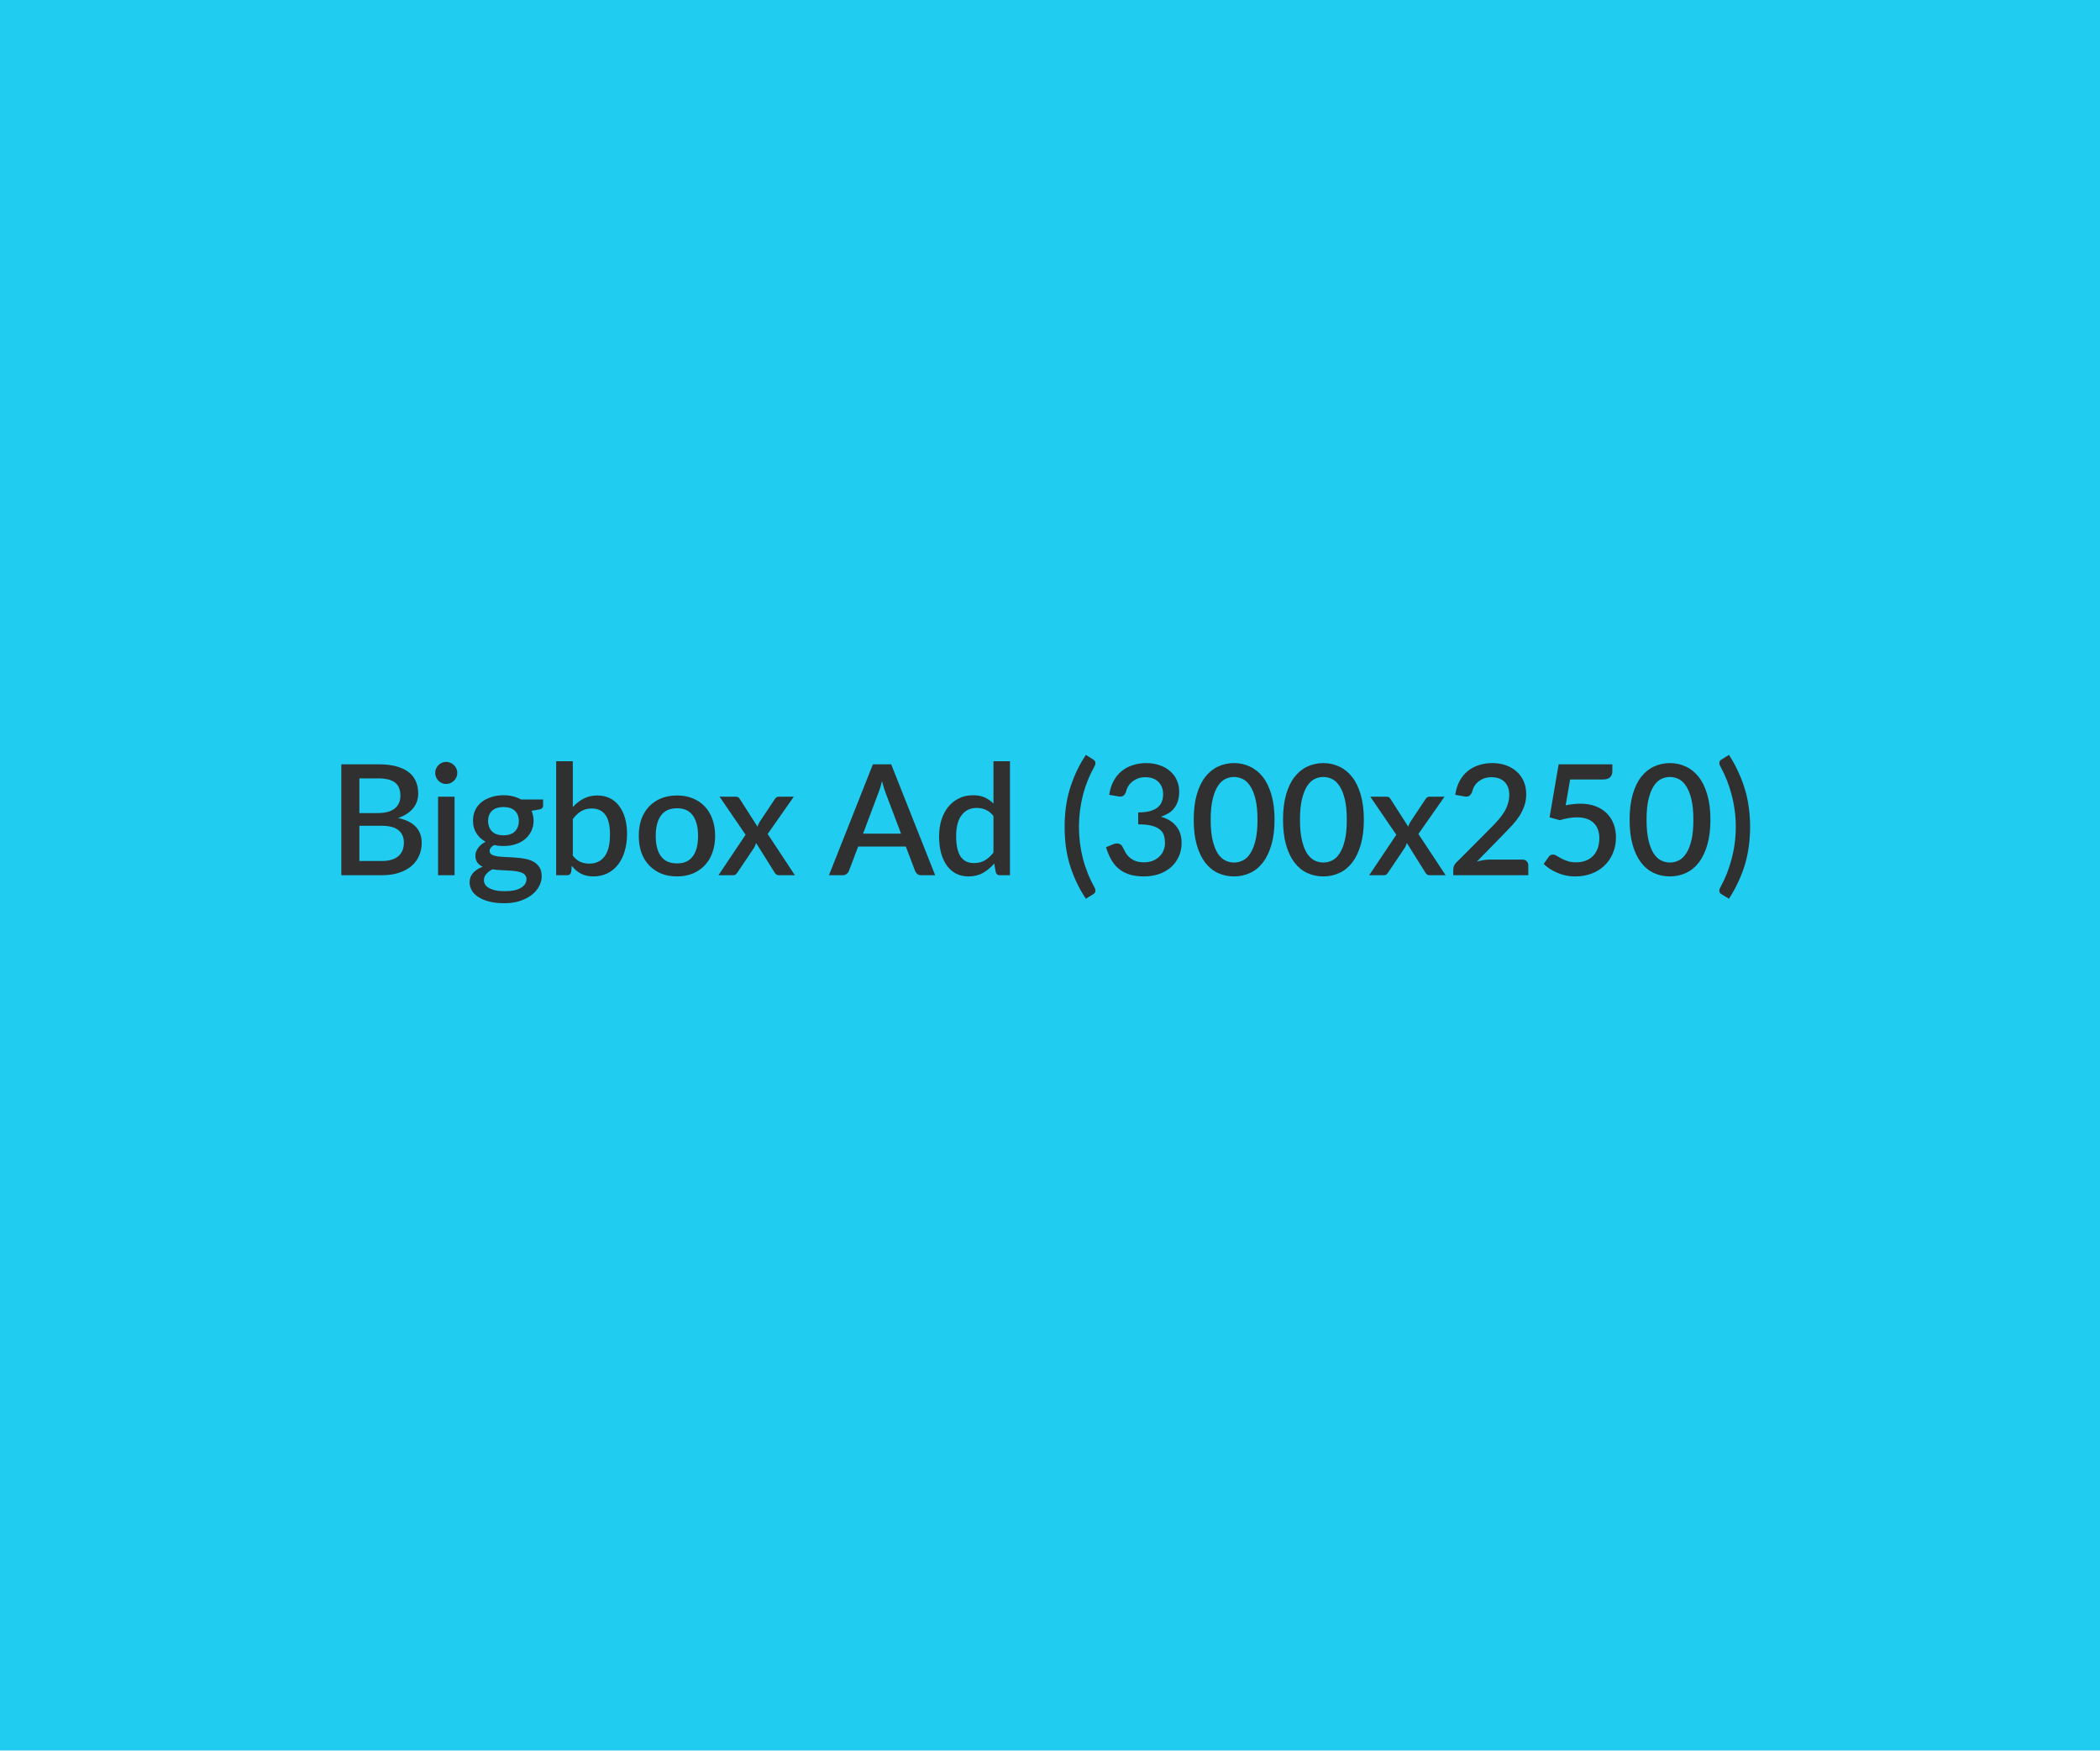
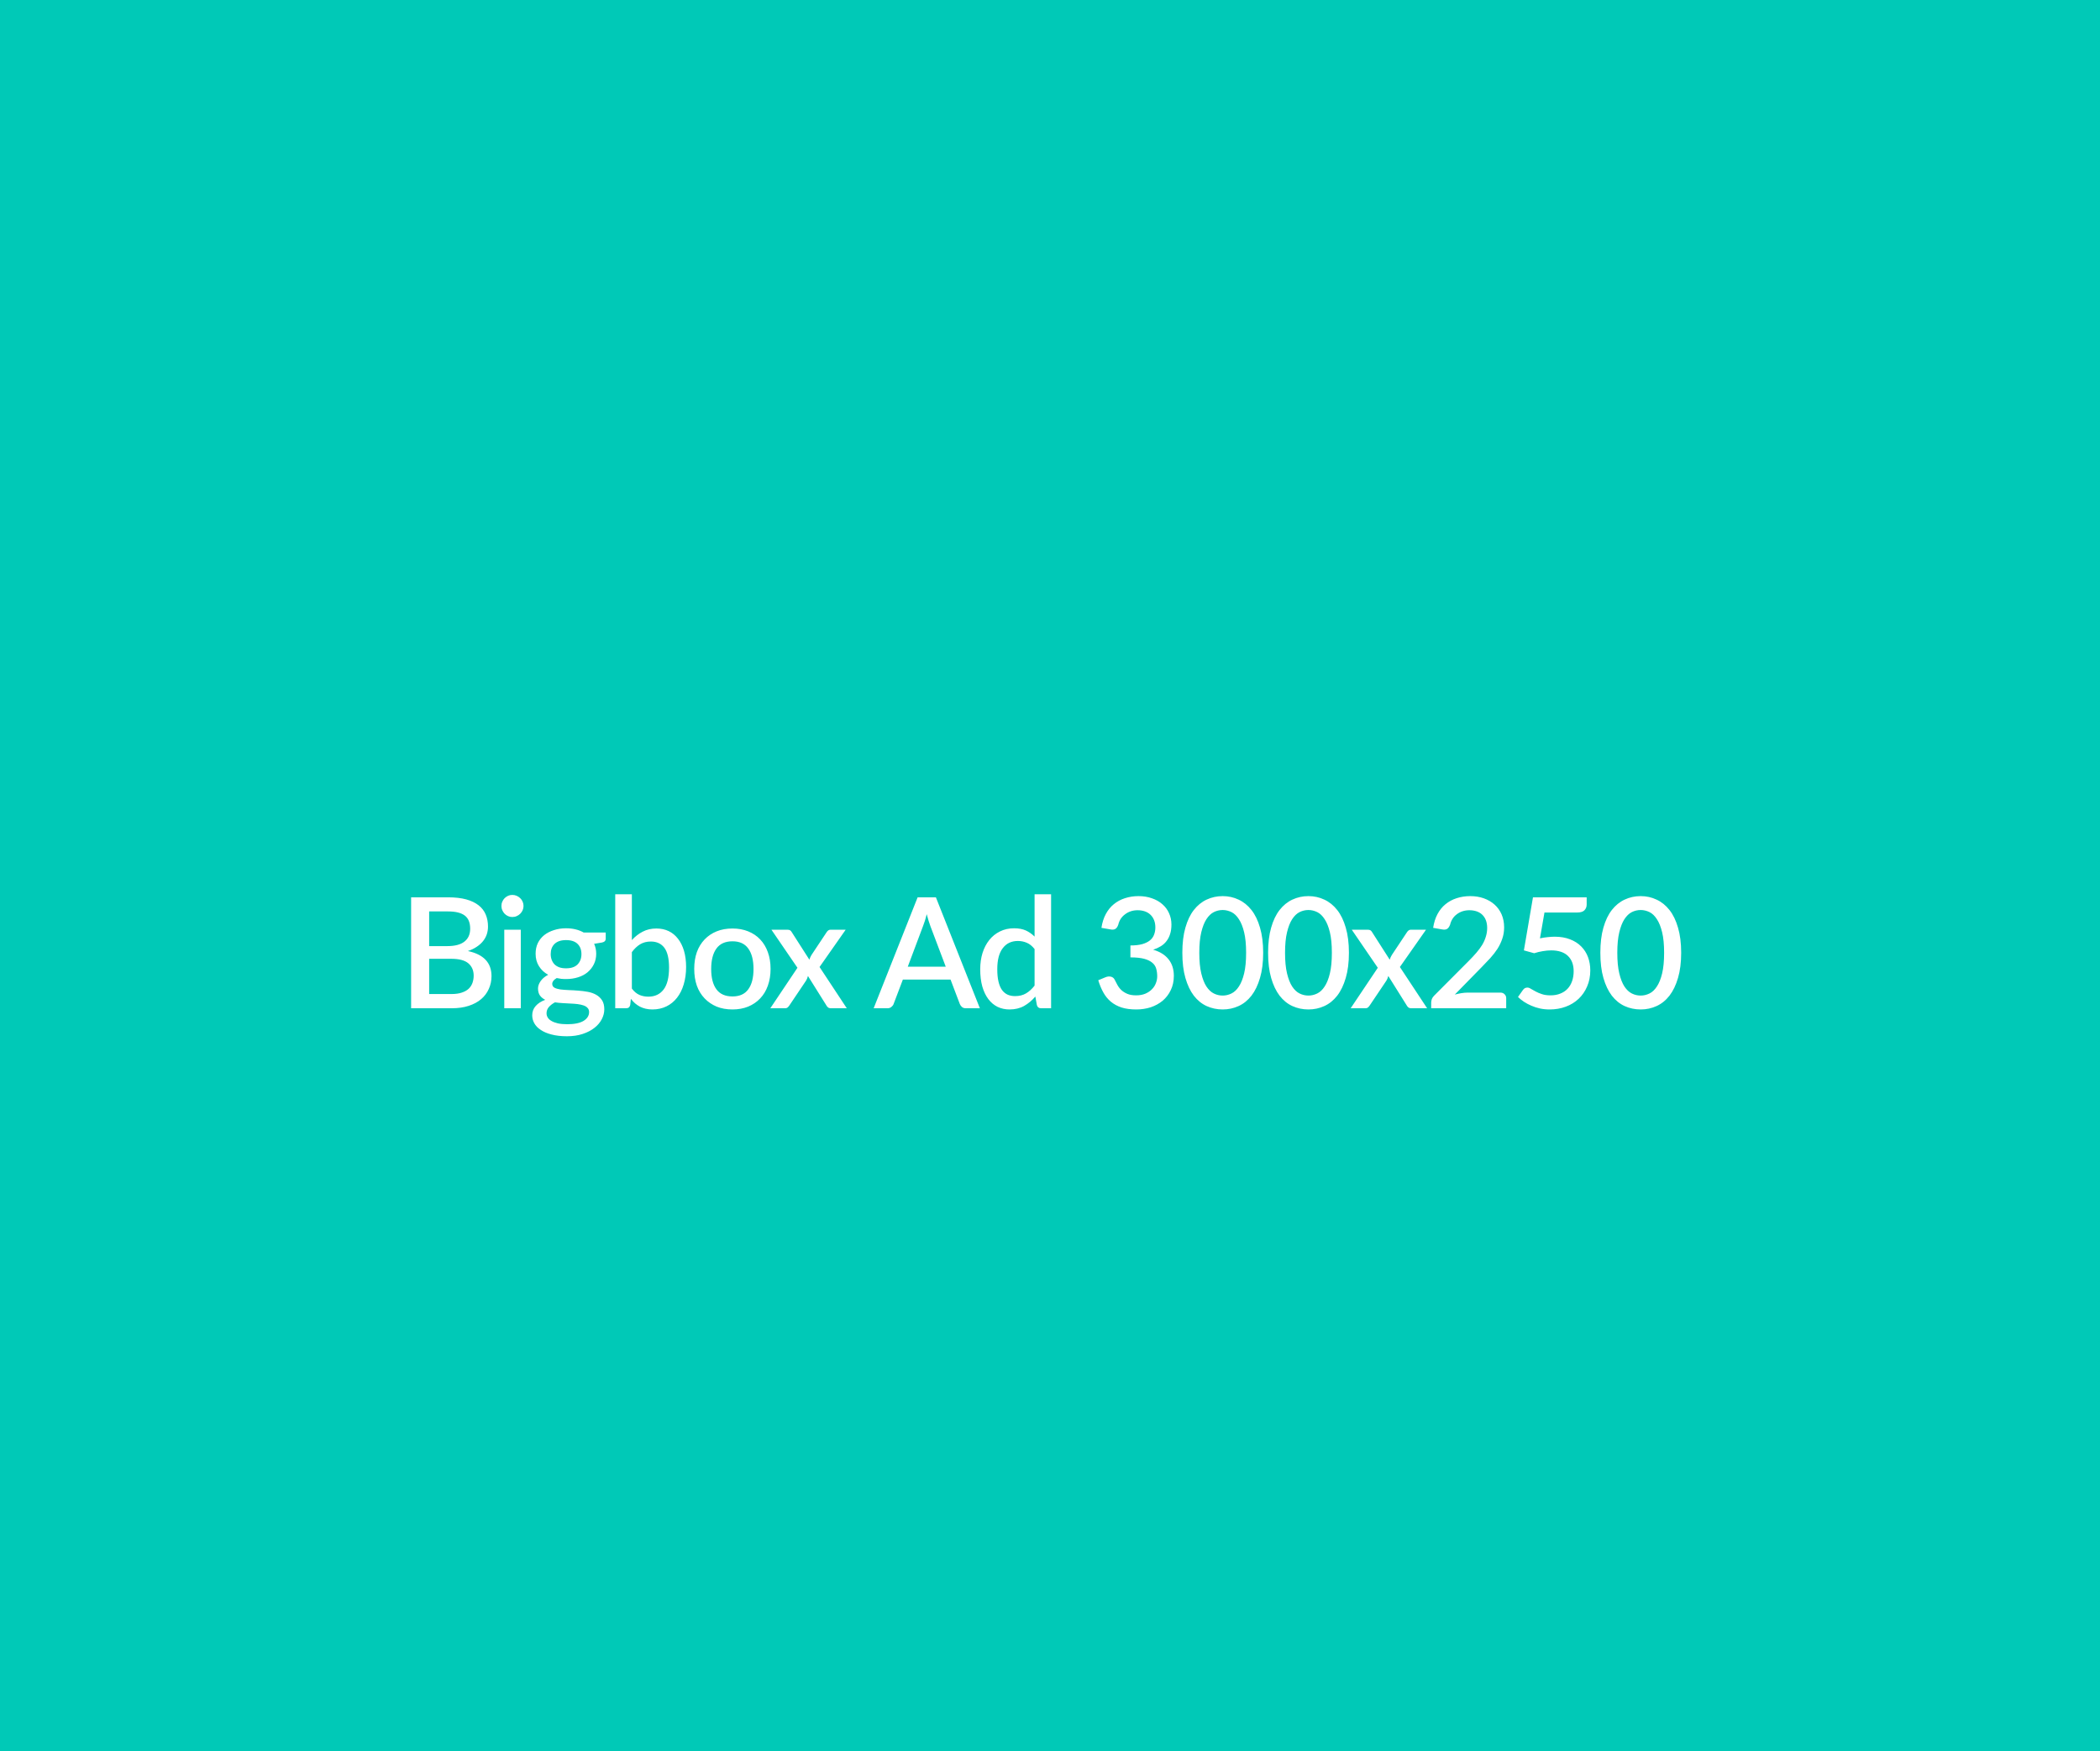
<svg xmlns="http://www.w3.org/2000/svg" width="300px" height="250px" viewBox="0 0 300 250" version="1.1">
  <g id="BigBox" stroke="none" stroke-width="1" fill="none" fill-rule="evenodd">
-     <rect id="Rectangle" fill="#20CDF0" x="-5" y="-7" width="313" height="257" />
-     <text id="Subhead" font-family="Lato-Heavy, Lato" font-size="22" font-weight="600" line-spacing="29" fill="#303030">
-       <tspan x="46.886" y="125">Bigbox Ad (300x250)</tspan>
+     <rect id="Rectangle" fill="#00C9B7" x="-8" y="-3" width="313" height="255" />
+     <text id="Bigbox-Ad-300x250" font-family="Lato-Heavy, Lato" font-size="22" font-weight="600" letter-spacing="-0.513" fill="#FFFFFF">
+       <tspan x="56.854" y="144">Bigbox Ad 300x250</tspan>
    </text>
  </g>
</svg>
